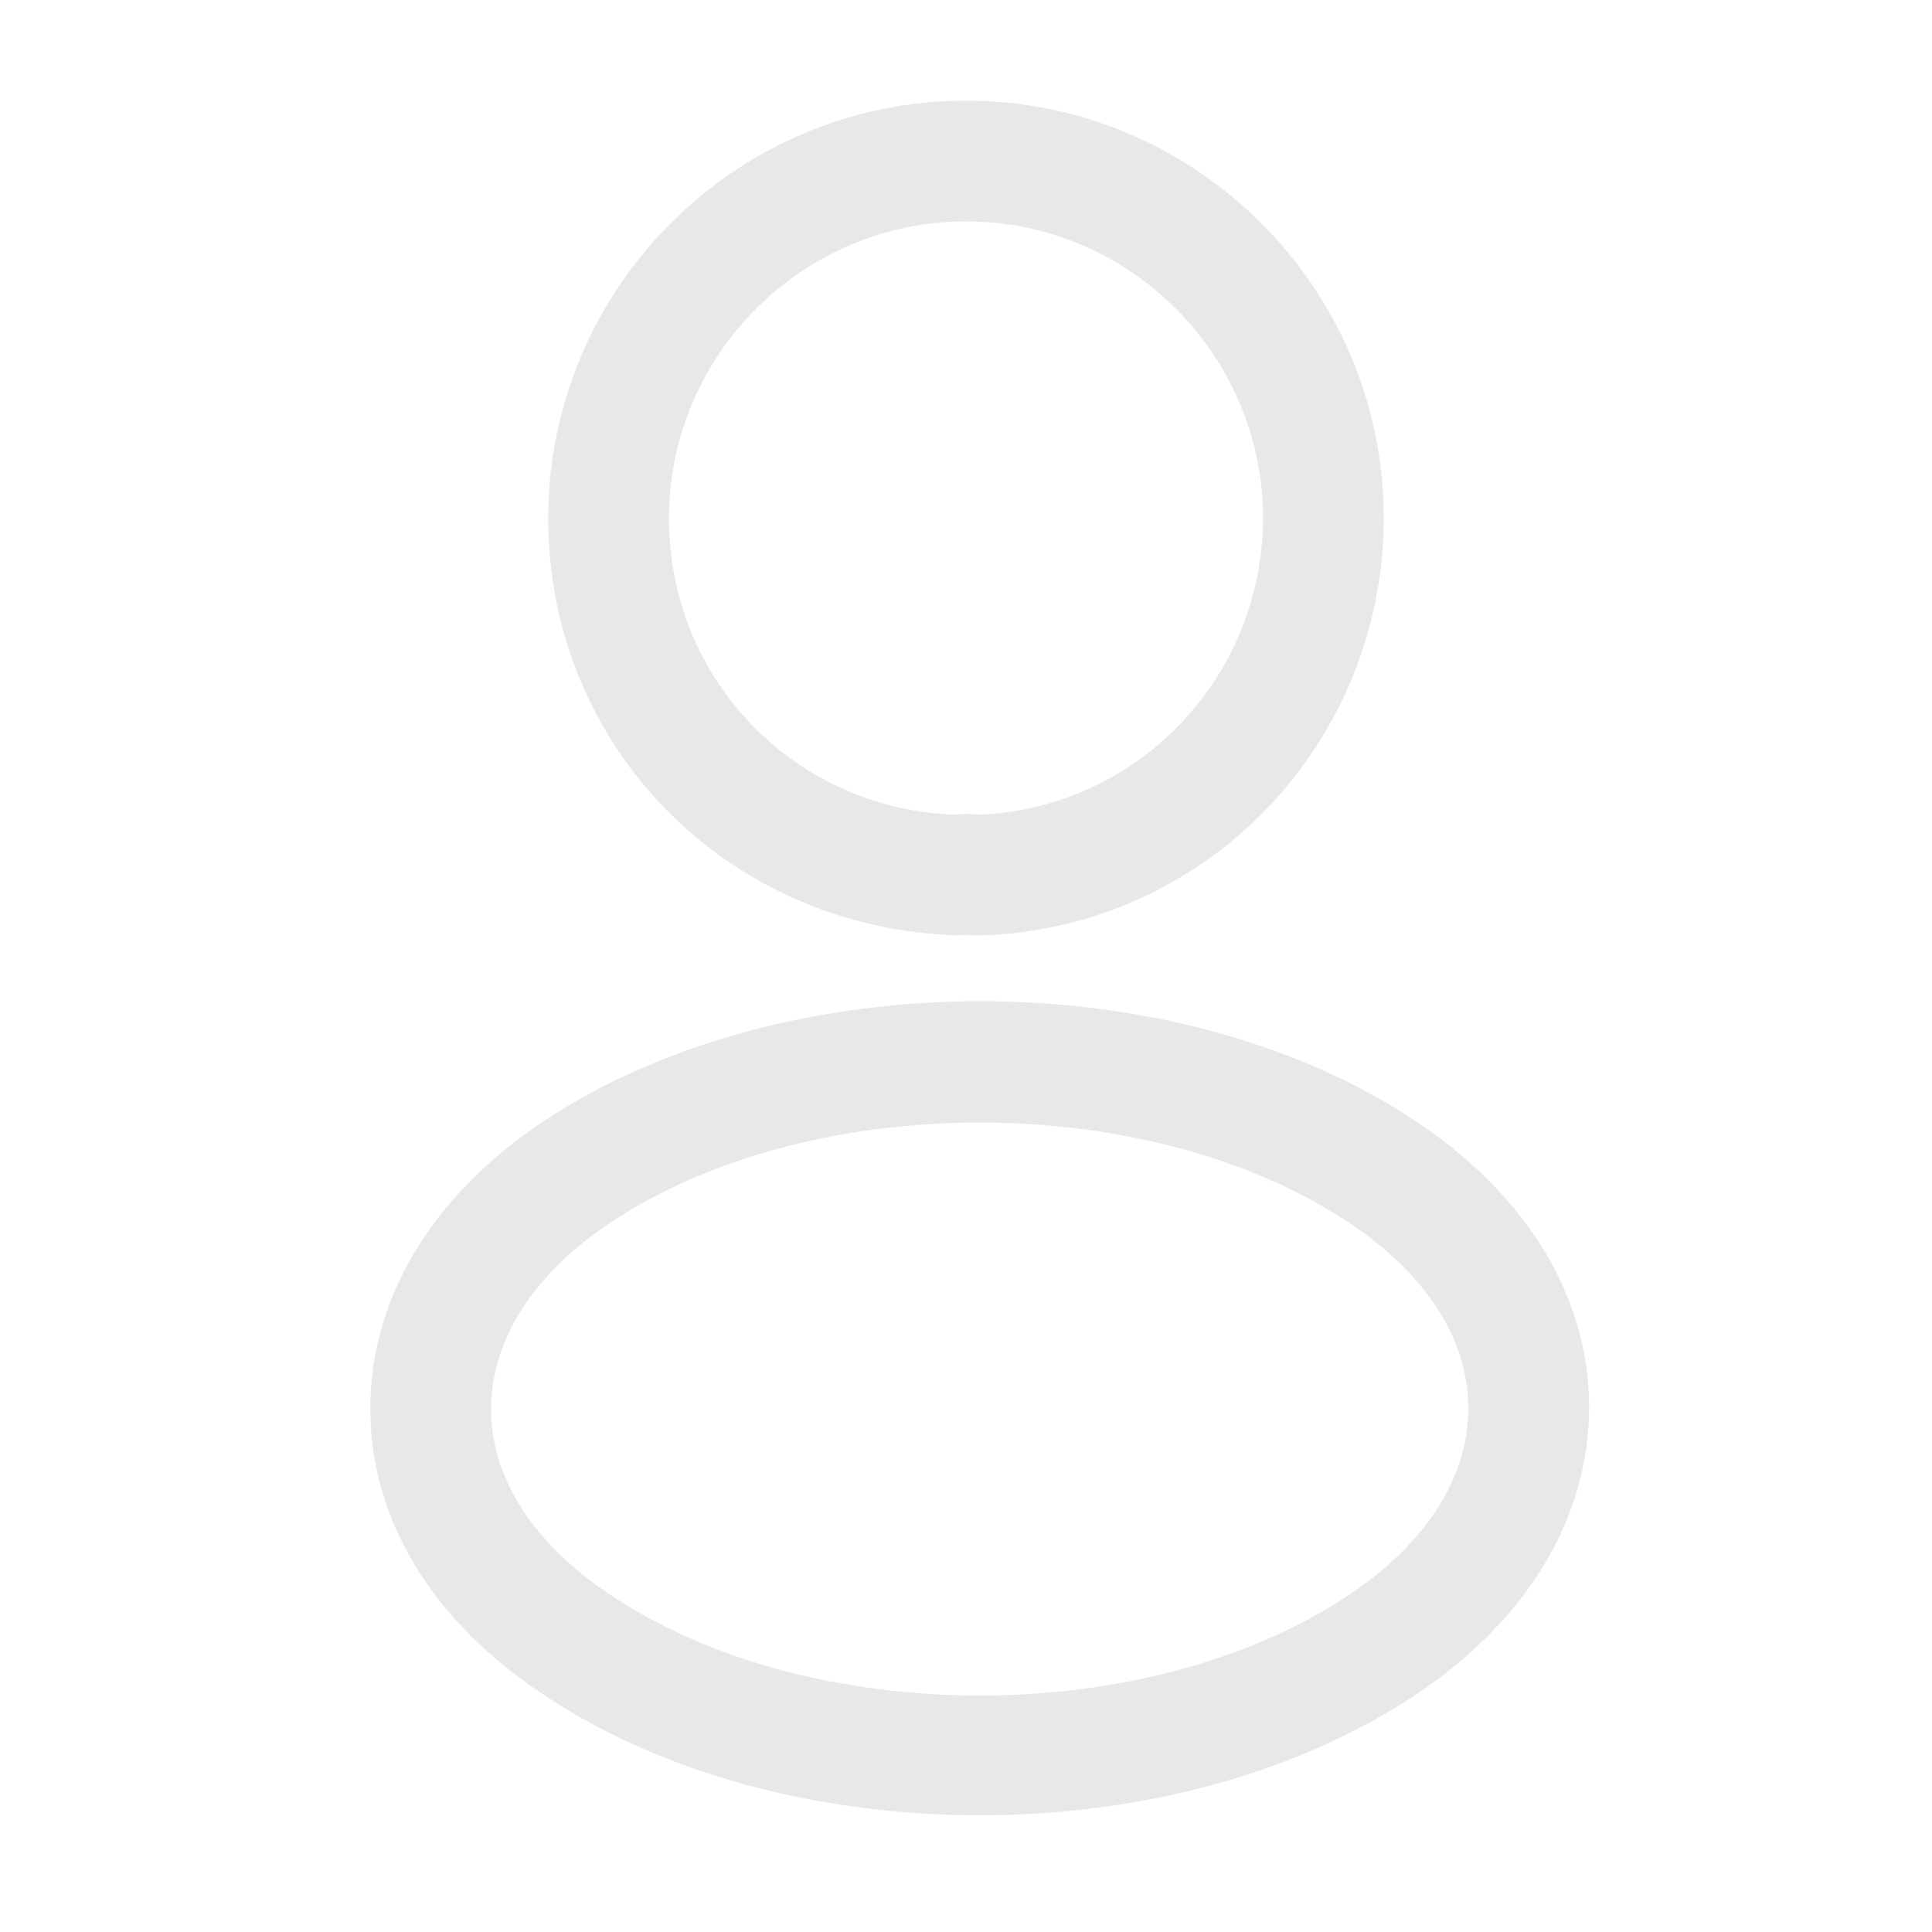
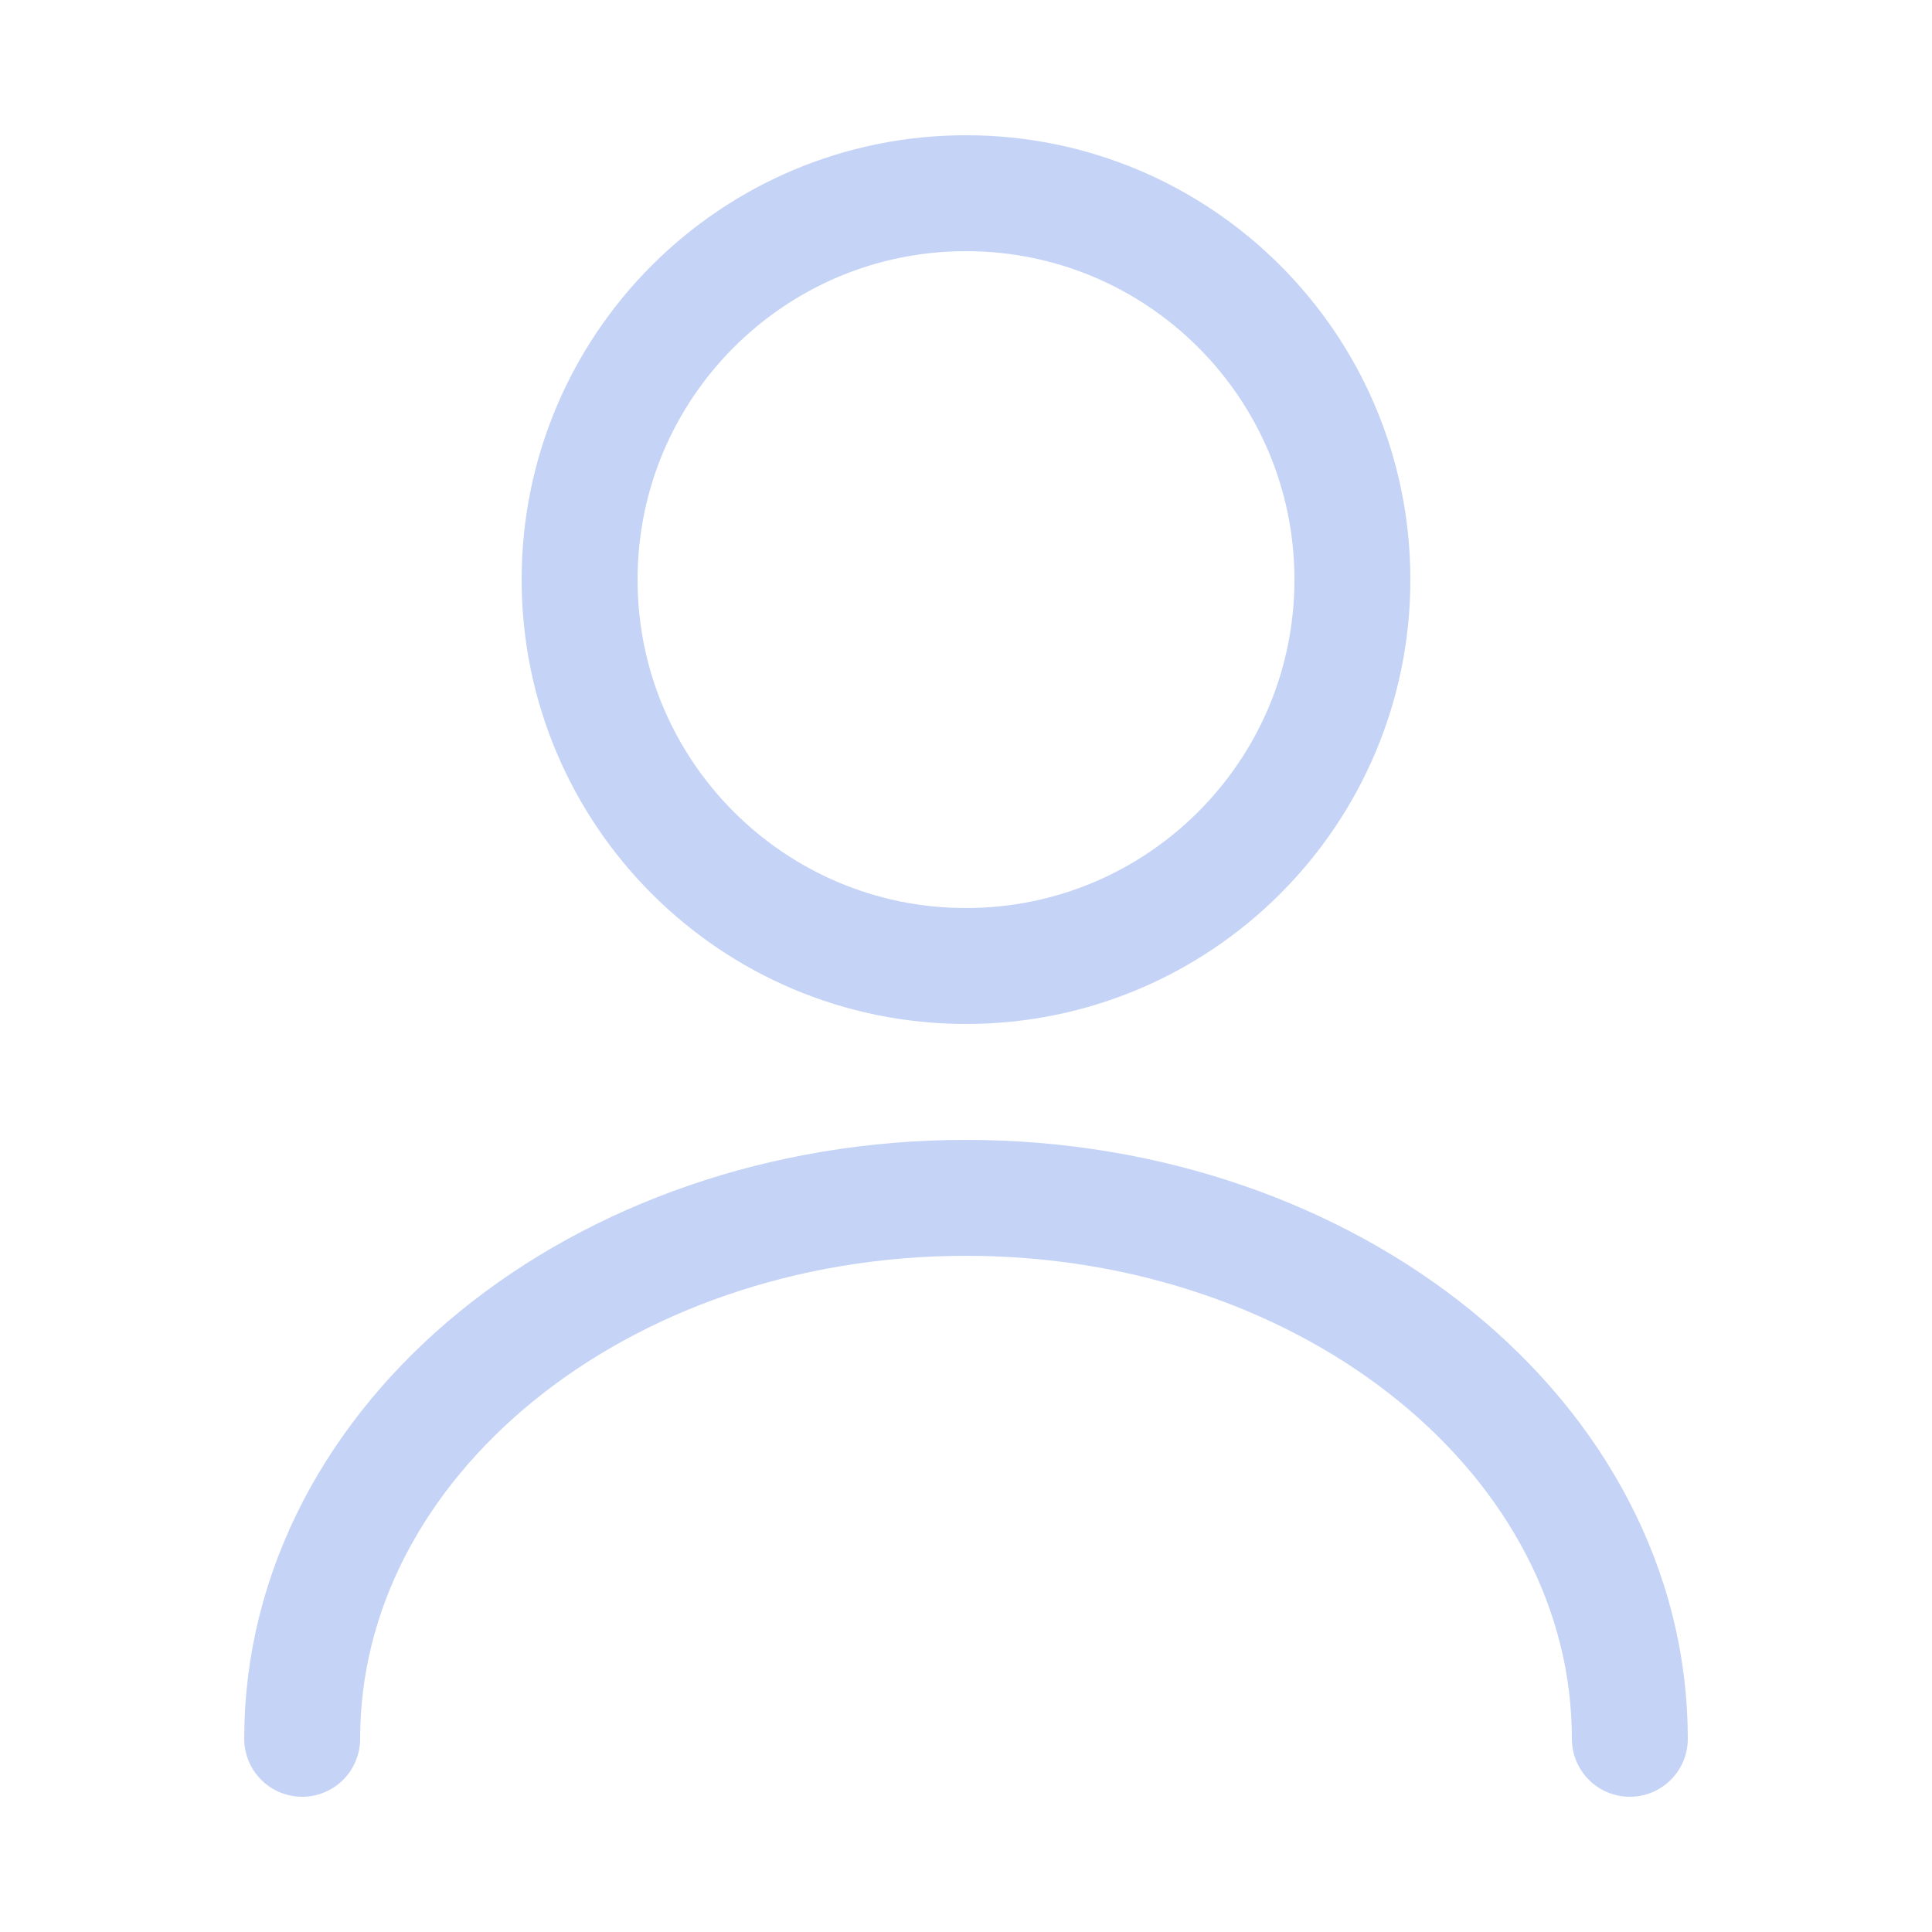
- <svg xmlns="http://www.w3.org/2000/svg" width="24" height="24" viewBox="0 0 24 24" fill="none">
-   <path d="M12.16 11.62C12.13 11.62 12.11 11.62 12.08 11.62C12.03 11.61 11.96 11.61 11.9 11.62C9 11.53 6.81 9.25 6.81 6.44C6.81 3.58 9.14 1.25 12 1.25C14.86 1.25 17.19 3.58 17.19 6.44C17.18 9.25 14.98 11.53 12.19 11.62C12.18 11.62 12.17 11.62 12.16 11.62ZM12 2.75C9.97 2.75 8.31 4.41 8.31 6.44C8.31 8.44 9.87 10.05 11.86 10.12C11.91 10.11 12.05 10.11 12.18 10.12C14.14 10.03 15.68 8.42 15.69 6.44C15.69 4.41 14.03 2.75 12 2.75Z" fill="#E8E8E8" />
-   <path d="M12.17 22.55C10.21 22.55 8.24 22.05 6.75 21.05C5.36 20.13 4.6 18.87 4.6 17.5C4.6 16.13 5.36 14.86 6.75 13.93C9.75 11.94 14.61 11.94 17.59 13.93C18.97 14.85 19.74 16.11 19.74 17.48C19.74 18.85 18.98 20.12 17.59 21.05C16.09 22.05 14.13 22.55 12.17 22.55ZM7.58 15.19C6.62 15.83 6.1 16.65 6.1 17.51C6.1 18.36 6.63 19.18 7.58 19.81C10.07 21.48 14.27 21.48 16.76 19.81C17.72 19.17 18.24 18.35 18.24 17.49C18.24 16.64 17.71 15.82 16.76 15.19C14.27 13.53 10.07 13.53 7.58 15.19Z" fill="#E8E8E8" />
+ <svg xmlns="http://www.w3.org/2000/svg" width="25" height="25" viewBox="0 0 25 25" fill="none">
+   <path d="M12.5 12.5C15.261 12.5 17.5 10.261 17.5 7.5C17.5 4.739 15.261 2.5 12.5 2.5C9.739 2.5 7.5 4.739 7.5 7.5C7.5 10.261 9.739 12.5 12.5 12.5Z" stroke="#C4D3F6" stroke-width="1.5" stroke-linecap="round" stroke-linejoin="round" />
+   <path d="M21.09 22.5C21.09 18.63 17.24 15.5 12.5 15.5C7.76 15.5 3.91 18.63 3.91 22.5" stroke="#C4D3F6" stroke-width="1.5" stroke-linecap="round" stroke-linejoin="round" />
</svg>
